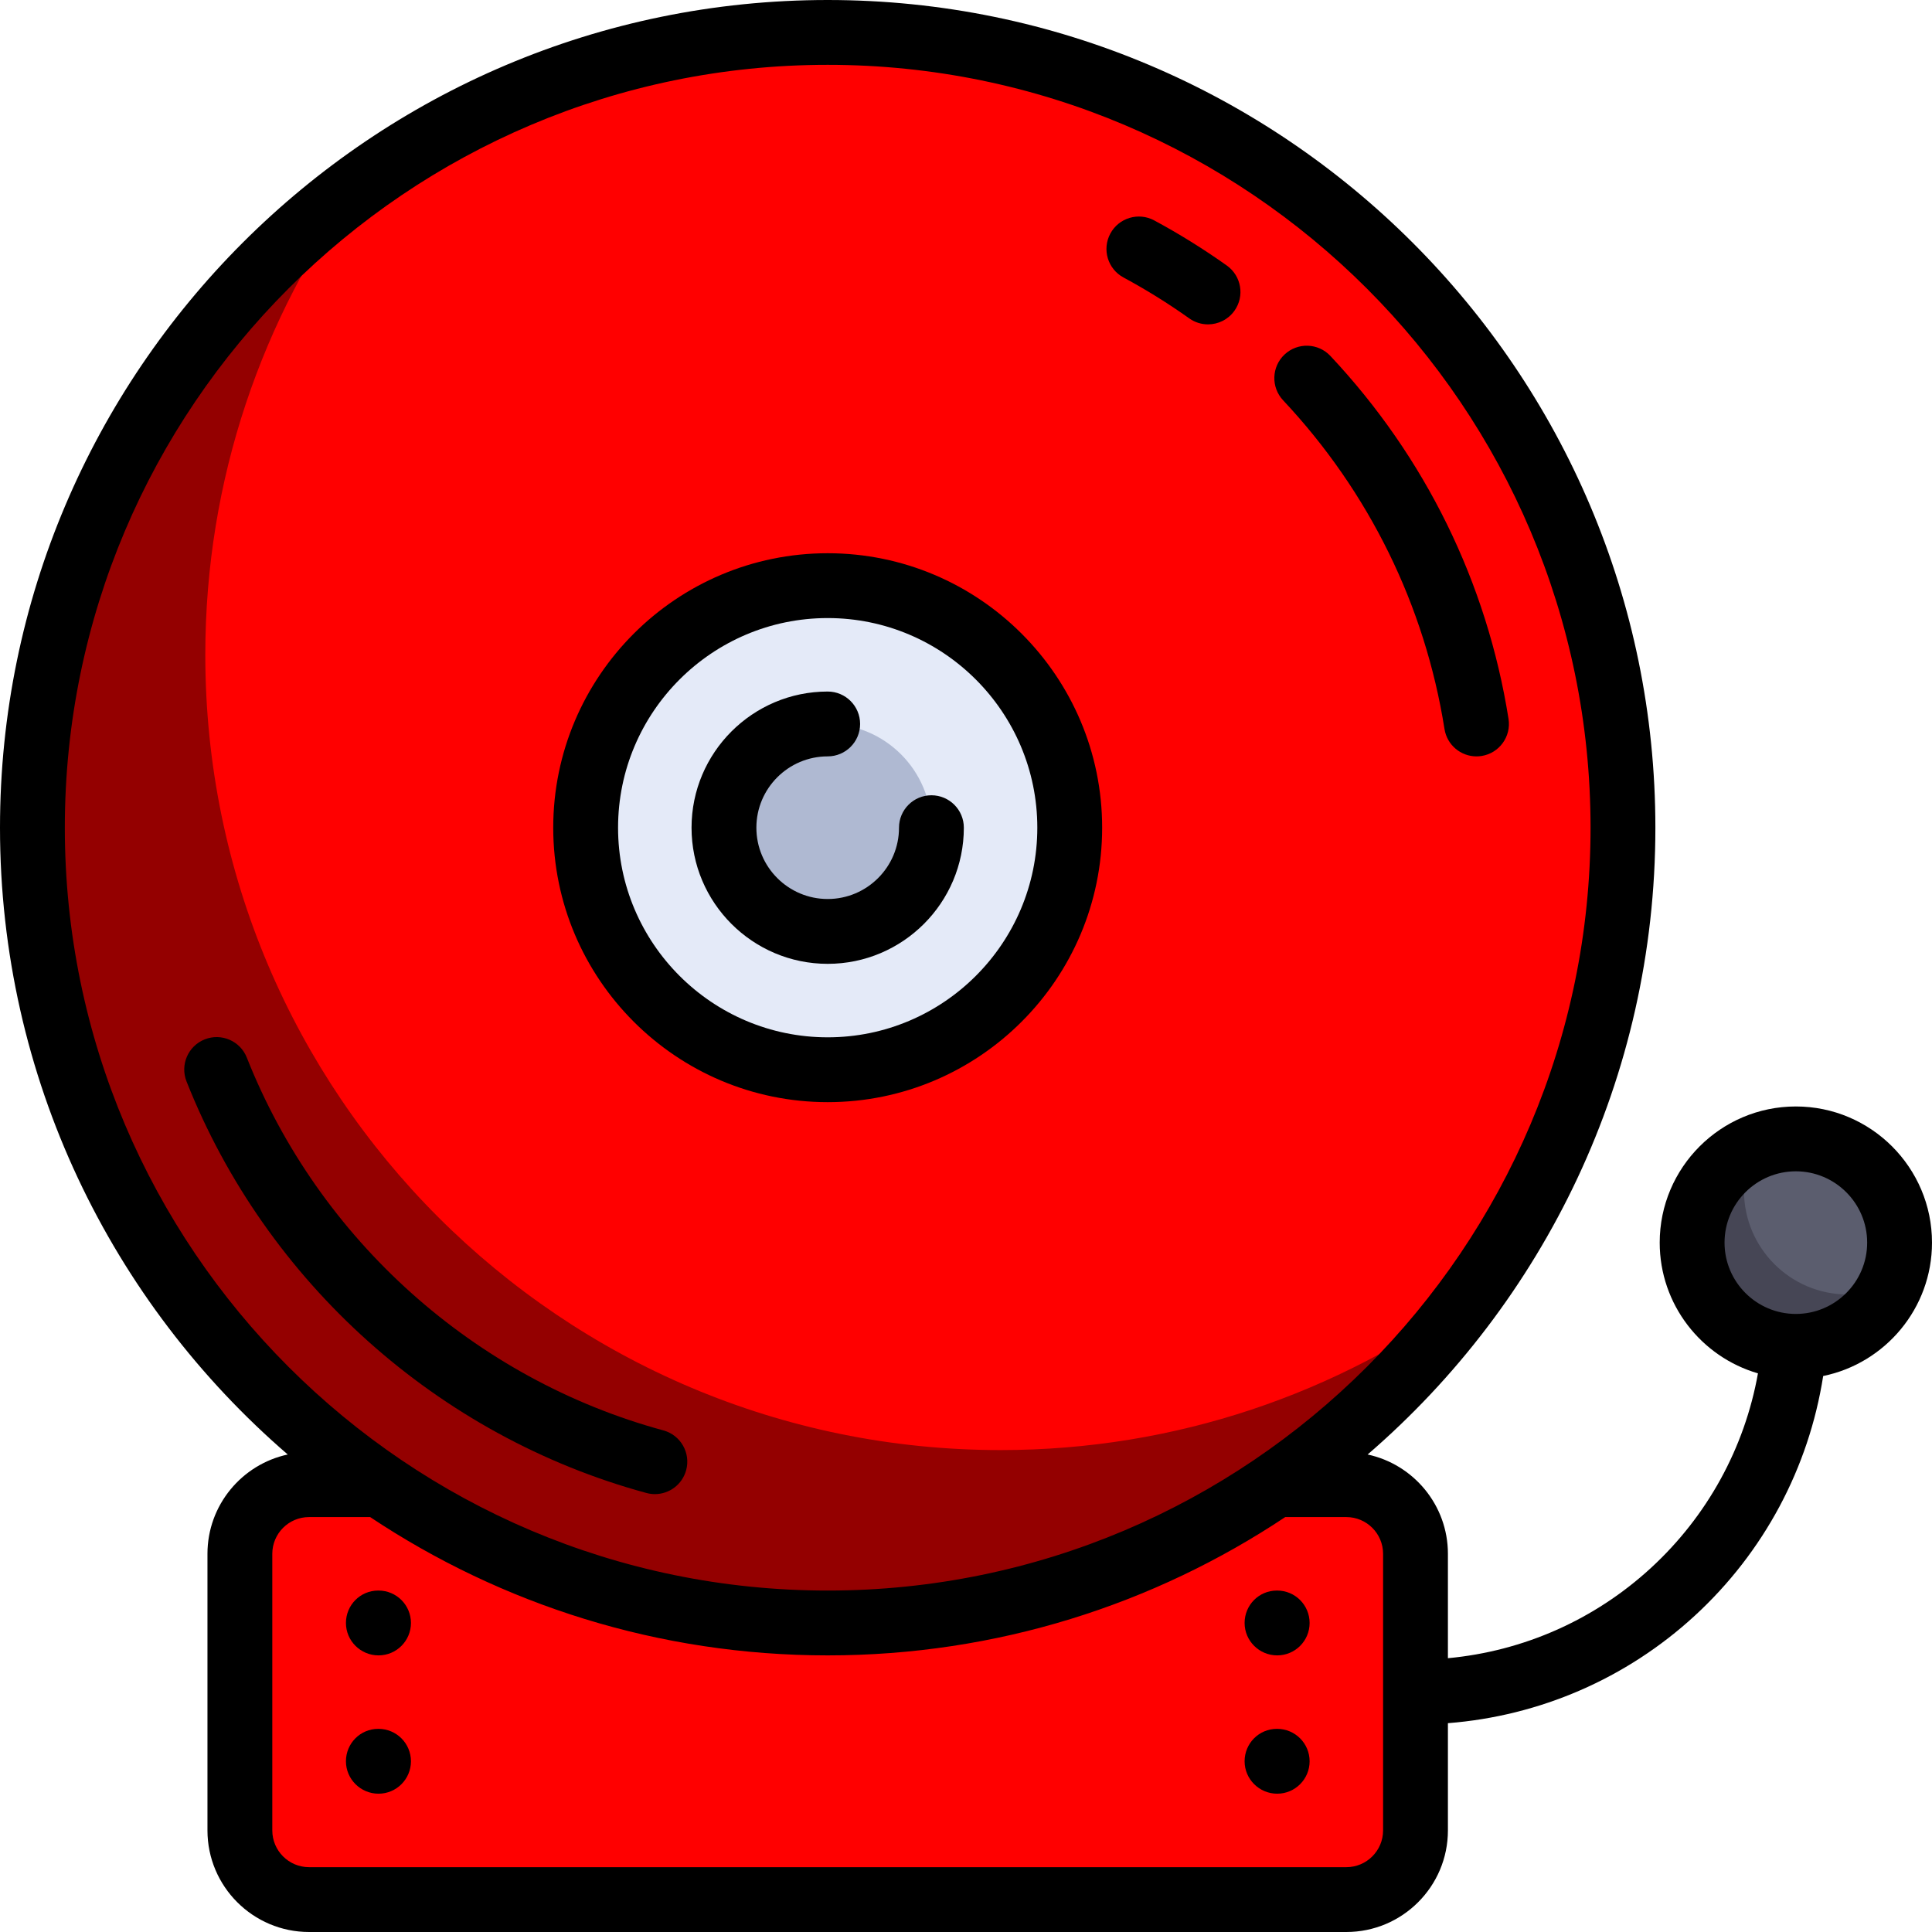
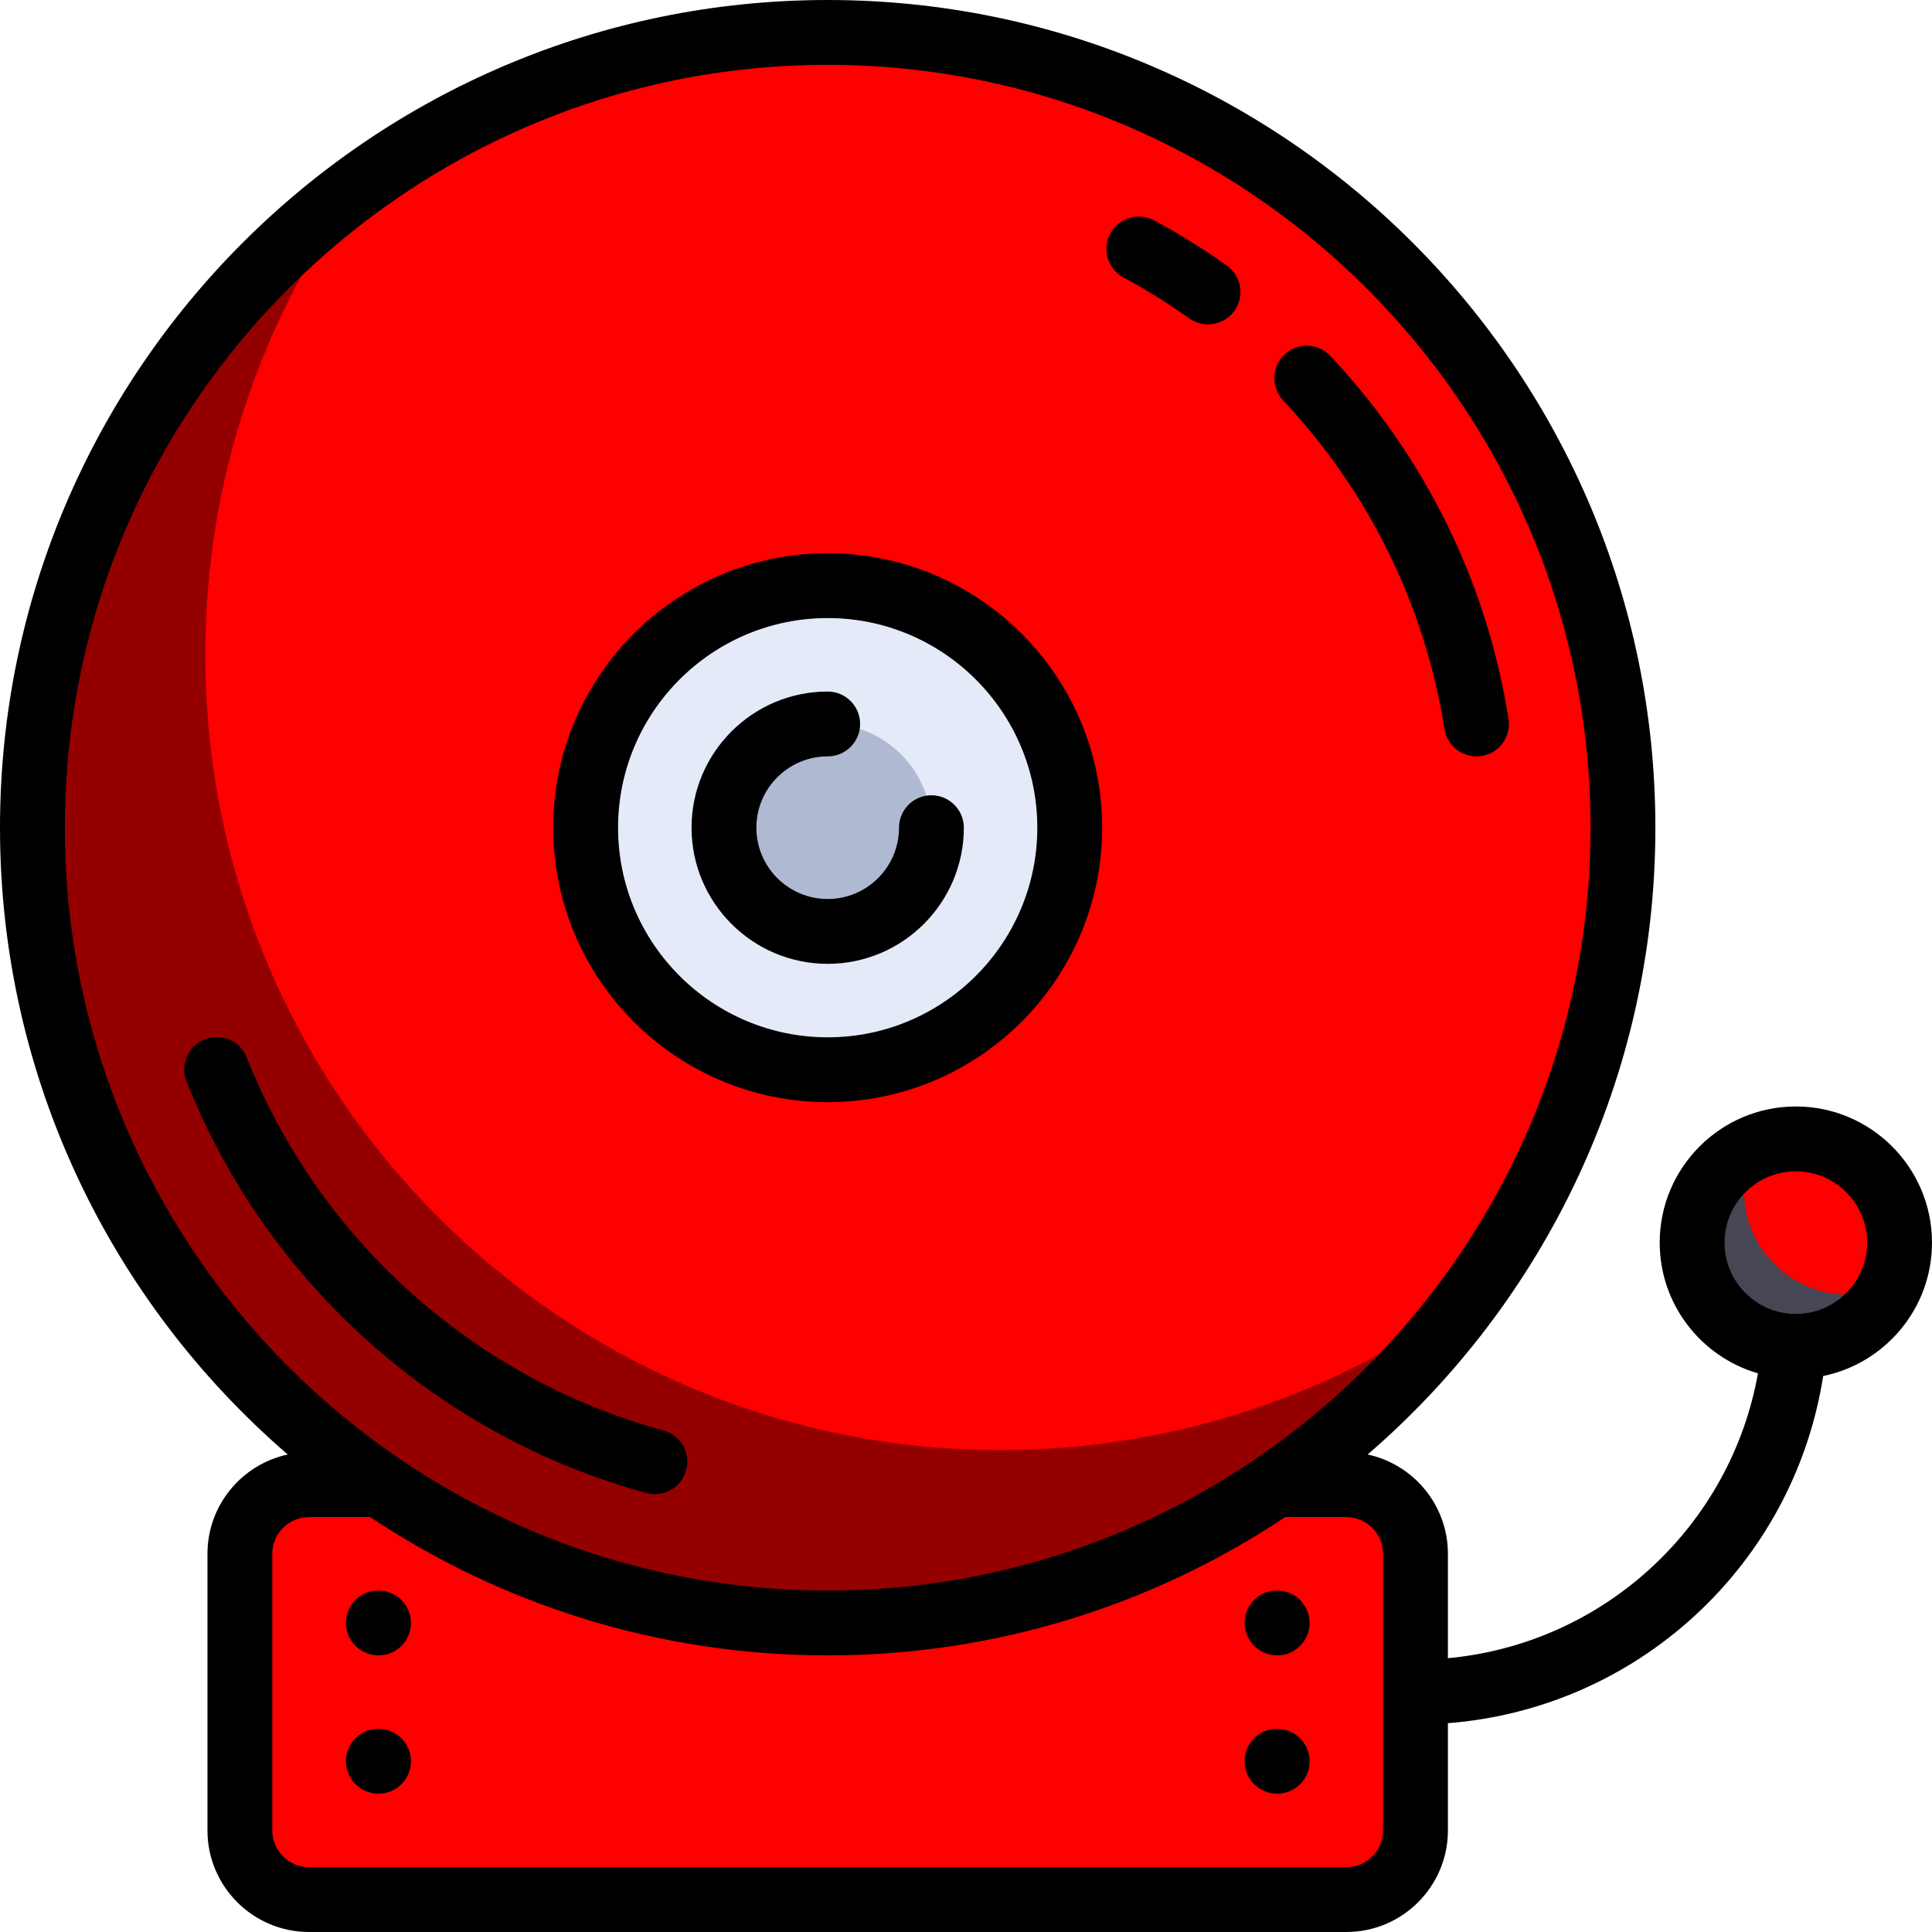
<svg xmlns="http://www.w3.org/2000/svg" version="1.1" id="Layer_1" x="0px" y="0px" viewBox="0 0 128 128" xml:space="preserve" width="128" height="128">
  <defs id="defs71" />
  <g id="g6" transform="scale(0.25)" style="stroke-width:4">
    <path style="fill:#ff0000;fill-opacity:1;stroke-width:4" d="M 356.796,503.409 H 81.897 c -10.122,0 -18.327,-8.205 -18.327,-18.327 v -73.306 c 0,-10.122 8.205,-18.327 18.327,-18.327 h 274.899 c 10.122,0 18.327,8.205 18.327,18.327 v 73.306 c 0,10.123 -8.205,18.327 -18.327,18.327 z" id="path2" />
    <circle style="fill:#ff0000;fill-opacity:1;stroke-width:4" cx="219.347" cy="219.347" r="210.756" id="circle4" />
  </g>
  <path style="fill:#000000;stroke-width:4;fill-opacity:0.421" d="M 265.163,384.286 C 148.765,384.286 54.407,289.927 54.407,173.53 54.407,127.023 69.504,84.058 95.018,49.201 42.635,87.544 8.591,149.456 8.591,219.347 c 0,116.397 94.358,210.756 210.756,210.756 69.89,0 131.802,-34.044 170.144,-86.427 -34.857,25.515 -77.82,40.61 -124.328,40.61 z" id="path8" transform="scale(0.25)" />
  <circle style="fill:#e4eaf8;stroke-width:4" cx="219.347" cy="219.347" r="64.143" id="circle10" transform="scale(0.25)" />
  <circle style="fill:#afb9d2;stroke-width:4" cx="219.347" cy="219.347" r="27.49" id="circle12" transform="scale(0.25)" />
-   <circle style="fill:#5b5d6e;stroke-width:4" cx="475.919" cy="329.306" r="27.49" id="circle14" transform="scale(0.25)" />
+   <circle style="fill:#ff0000;stroke-width:4;fill-opacity:1" cx="475.919" cy="329.306" r="27.49" id="circle14" transform="scale(0.25)" />
  <path style="fill:#464655;stroke-width:4" d="m 489.664,343.051 c -15.182,0 -27.49,-12.307 -27.49,-27.49 0,-4.028 0.914,-7.827 2.472,-11.273 -9.545,4.31 -16.217,13.864 -16.217,25.018 0,15.182 12.307,27.49 27.49,27.49 11.154,0 20.708,-6.671 25.018,-16.217 -3.446,1.558 -7.244,2.472 -11.273,2.472 z" id="path16" transform="scale(0.25)" />
  <path d="m 219.347,255.427 c 19.895,0 36.081,-16.186 36.081,-36.081 0,-4.744 -3.846,-8.591 -8.591,-8.591 -4.744,0 -8.591,3.846 -8.591,8.591 0,10.421 -8.478,18.899 -18.899,18.899 -10.421,0 -18.899,-8.478 -18.899,-18.899 0,-10.421 8.478,-18.899 18.899,-18.899 4.744,0 8.591,-3.846 8.591,-8.591 0,-4.744 -3.846,-8.591 -8.591,-8.591 -19.895,0 -36.081,16.186 -36.081,36.081 0,19.895 16.186,36.081 36.081,36.081 z" id="path18" transform="scale(0.25)" style="stroke-width:4" />
  <path d="m 219.347,292.081 c 40.106,0 72.734,-32.628 72.734,-72.734 0,-40.106 -32.628,-72.734 -72.734,-72.734 -40.106,0 -72.734,32.628 -72.734,72.734 0,40.106 32.628,72.734 72.734,72.734 z m 0,-128.287 c 30.632,0 55.553,24.921 55.553,55.553 0,30.632 -24.921,55.553 -55.553,55.553 -30.632,0 -55.553,-24.921 -55.553,-55.553 0,-30.632 24.921,-55.553 55.553,-55.553 z" id="path20" transform="scale(0.25)" style="stroke-width:4" />
  <path d="m 100.315,421.512 h -0.092 c -4.744,0 -8.545,3.846 -8.545,8.591 0,4.745 3.892,8.591 8.636,8.591 4.744,0 8.591,-3.846 8.591,-8.591 0,-4.745 -3.845,-8.591 -8.59,-8.591 z" id="path22" transform="scale(0.25)" style="stroke-width:4" />
  <path d="m 100.315,458.166 h -0.092 c -4.744,0 -8.545,3.846 -8.545,8.591 0,4.744 3.892,8.591 8.636,8.591 4.744,0 8.591,-3.846 8.591,-8.591 0.001,-4.745 -3.845,-8.591 -8.59,-8.591 z" id="path24" transform="scale(0.25)" style="stroke-width:4" />
  <path d="m 338.47,421.512 h -0.092 c -4.744,0 -8.545,3.846 -8.545,8.591 0,4.745 3.892,8.591 8.636,8.591 4.744,0 8.591,-3.846 8.591,-8.591 0,-4.745 -3.846,-8.591 -8.59,-8.591 z" id="path26" transform="scale(0.25)" style="stroke-width:4" />
  <path d="m 338.47,458.166 h -0.092 c -4.744,0 -8.545,3.846 -8.545,8.591 0,4.744 3.892,8.591 8.636,8.591 4.744,0 8.591,-3.846 8.591,-8.591 0,-4.745 -3.846,-8.591 -8.59,-8.591 z" id="path28" transform="scale(0.25)" style="stroke-width:4" />
  <path d="m 512,329.306 c 0,-19.895 -16.186,-36.081 -36.081,-36.081 -19.895,0 -36.081,16.186 -36.081,36.081 0,16.41 11.017,30.287 26.039,34.648 -3.529,19.755 -13.429,37.849 -28.393,51.597 -14.927,13.713 -33.763,22.031 -53.771,23.889 v -27.664 c 0,-12.908 -9.134,-23.718 -21.276,-26.318 46.666,-40.254 76.256,-99.791 76.256,-166.111 C 438.694,98.399 340.294,0 219.347,0 98.4,0 0,98.399 0,219.347 c 0,66.321 29.589,125.857 76.256,166.111 -12.143,2.6 -21.276,13.41 -21.276,26.318 v 73.306 C 54.98,499.925 67.055,512 81.897,512 h 274.899 c 14.842,0 26.917,-12.075 26.917,-26.917 V 456.66 c 24.33,-1.901 47.29,-11.821 65.396,-28.456 18.332,-16.843 30.243,-39.198 34.053,-63.548 C 499.599,361.293 512,346.721 512,329.306 Z M 17.181,219.347 c 0,-111.474 90.692,-202.166 202.166,-202.166 111.474,0 202.166,90.692 202.166,202.166 0,111.474 -90.692,202.166 -202.166,202.166 -111.474,0 -202.166,-90.692 -202.166,-202.166 z m 349.351,265.736 c 0,5.369 -4.367,9.736 -9.736,9.736 H 81.897 c -5.369,0 -9.736,-4.367 -9.736,-9.736 v -73.306 c 0,-5.369 4.367,-9.736 9.736,-9.736 h 16.2 c 34.756,23.144 76.453,36.653 121.25,36.653 44.797,0 86.494,-13.509 121.25,-36.653 h 16.2 c 5.369,0 9.736,4.367 9.736,9.736 v 73.306 z M 475.919,348.206 c -10.421,0 -18.899,-8.478 -18.899,-18.899 0,-10.421 8.478,-18.899 18.899,-18.899 10.421,0 18.899,8.478 18.899,18.899 0,10.421 -8.478,18.899 -18.899,18.899 z" id="path30" transform="scale(0.25)" style="stroke-width:4" />
  <path d="m 297.739,73.538 c 5.997,3.231 11.86,6.876 17.423,10.833 1.511,1.074 3.25,1.591 4.972,1.591 2.686,0 5.332,-1.257 7.008,-3.611 2.75,-3.866 1.844,-9.23 -2.022,-11.98 -6.141,-4.367 -12.611,-8.39 -19.232,-11.957 -4.176,-2.25 -9.387,-0.688 -11.637,3.488 -2.251,4.175 -0.689,9.385 3.488,11.636 z" id="path32" transform="scale(0.25)" style="stroke-width:4" />
  <path d="m 171.293,395.652 c 0.755,0.205 1.513,0.304 2.26,0.304 3.781,0 7.245,-2.515 8.285,-6.339 1.245,-4.578 -1.457,-9.3 -6.035,-10.545 -50.009,-13.599 -91.279,-50.536 -110.397,-98.803 -1.747,-4.412 -6.74,-6.569 -11.151,-4.823 -4.411,1.747 -6.57,6.74 -4.823,11.151 21.101,53.275 66.657,94.042 121.861,109.055 z" id="path34" transform="scale(0.25)" style="stroke-width:4" />
  <path d="m 382.808,193.204 c 0.67,4.23 4.322,7.246 8.474,7.246 0.448,0 0.901,-0.034 1.356,-0.108 4.686,-0.743 7.882,-5.144 7.138,-9.83 -5.73,-36.13 -22.055,-69.39 -47.209,-96.184 -3.247,-3.459 -8.685,-3.63 -12.143,-0.383 -3.459,3.247 -3.631,8.683 -0.383,12.143 22.788,24.275 37.577,54.399 42.767,87.116 z" id="path36" transform="scale(0.25)" style="stroke-width:4" />
  <g id="g38" transform="scale(0.25)" style="stroke-width:4">
</g>
  <g id="g40" transform="scale(0.25)" style="stroke-width:4">
</g>
  <g id="g42" transform="scale(0.25)" style="stroke-width:4">
</g>
  <g id="g44" transform="scale(0.25)" style="stroke-width:4">
</g>
  <g id="g46" transform="scale(0.25)" style="stroke-width:4">
</g>
  <g id="g48" transform="scale(0.25)" style="stroke-width:4">
</g>
  <g id="g50" transform="scale(0.25)" style="stroke-width:4">
</g>
  <g id="g52" transform="scale(0.25)" style="stroke-width:4">
</g>
  <g id="g54" transform="scale(0.25)" style="stroke-width:4">
</g>
  <g id="g56" transform="scale(0.25)" style="stroke-width:4">
</g>
  <g id="g58" transform="scale(0.25)" style="stroke-width:4">
</g>
  <g id="g60" transform="scale(0.25)" style="stroke-width:4">
</g>
  <g id="g62" transform="scale(0.25)" style="stroke-width:4">
</g>
  <g id="g64" transform="scale(0.25)" style="stroke-width:4">
</g>
  <g id="g66" transform="scale(0.25)" style="stroke-width:4">
</g>
</svg>
